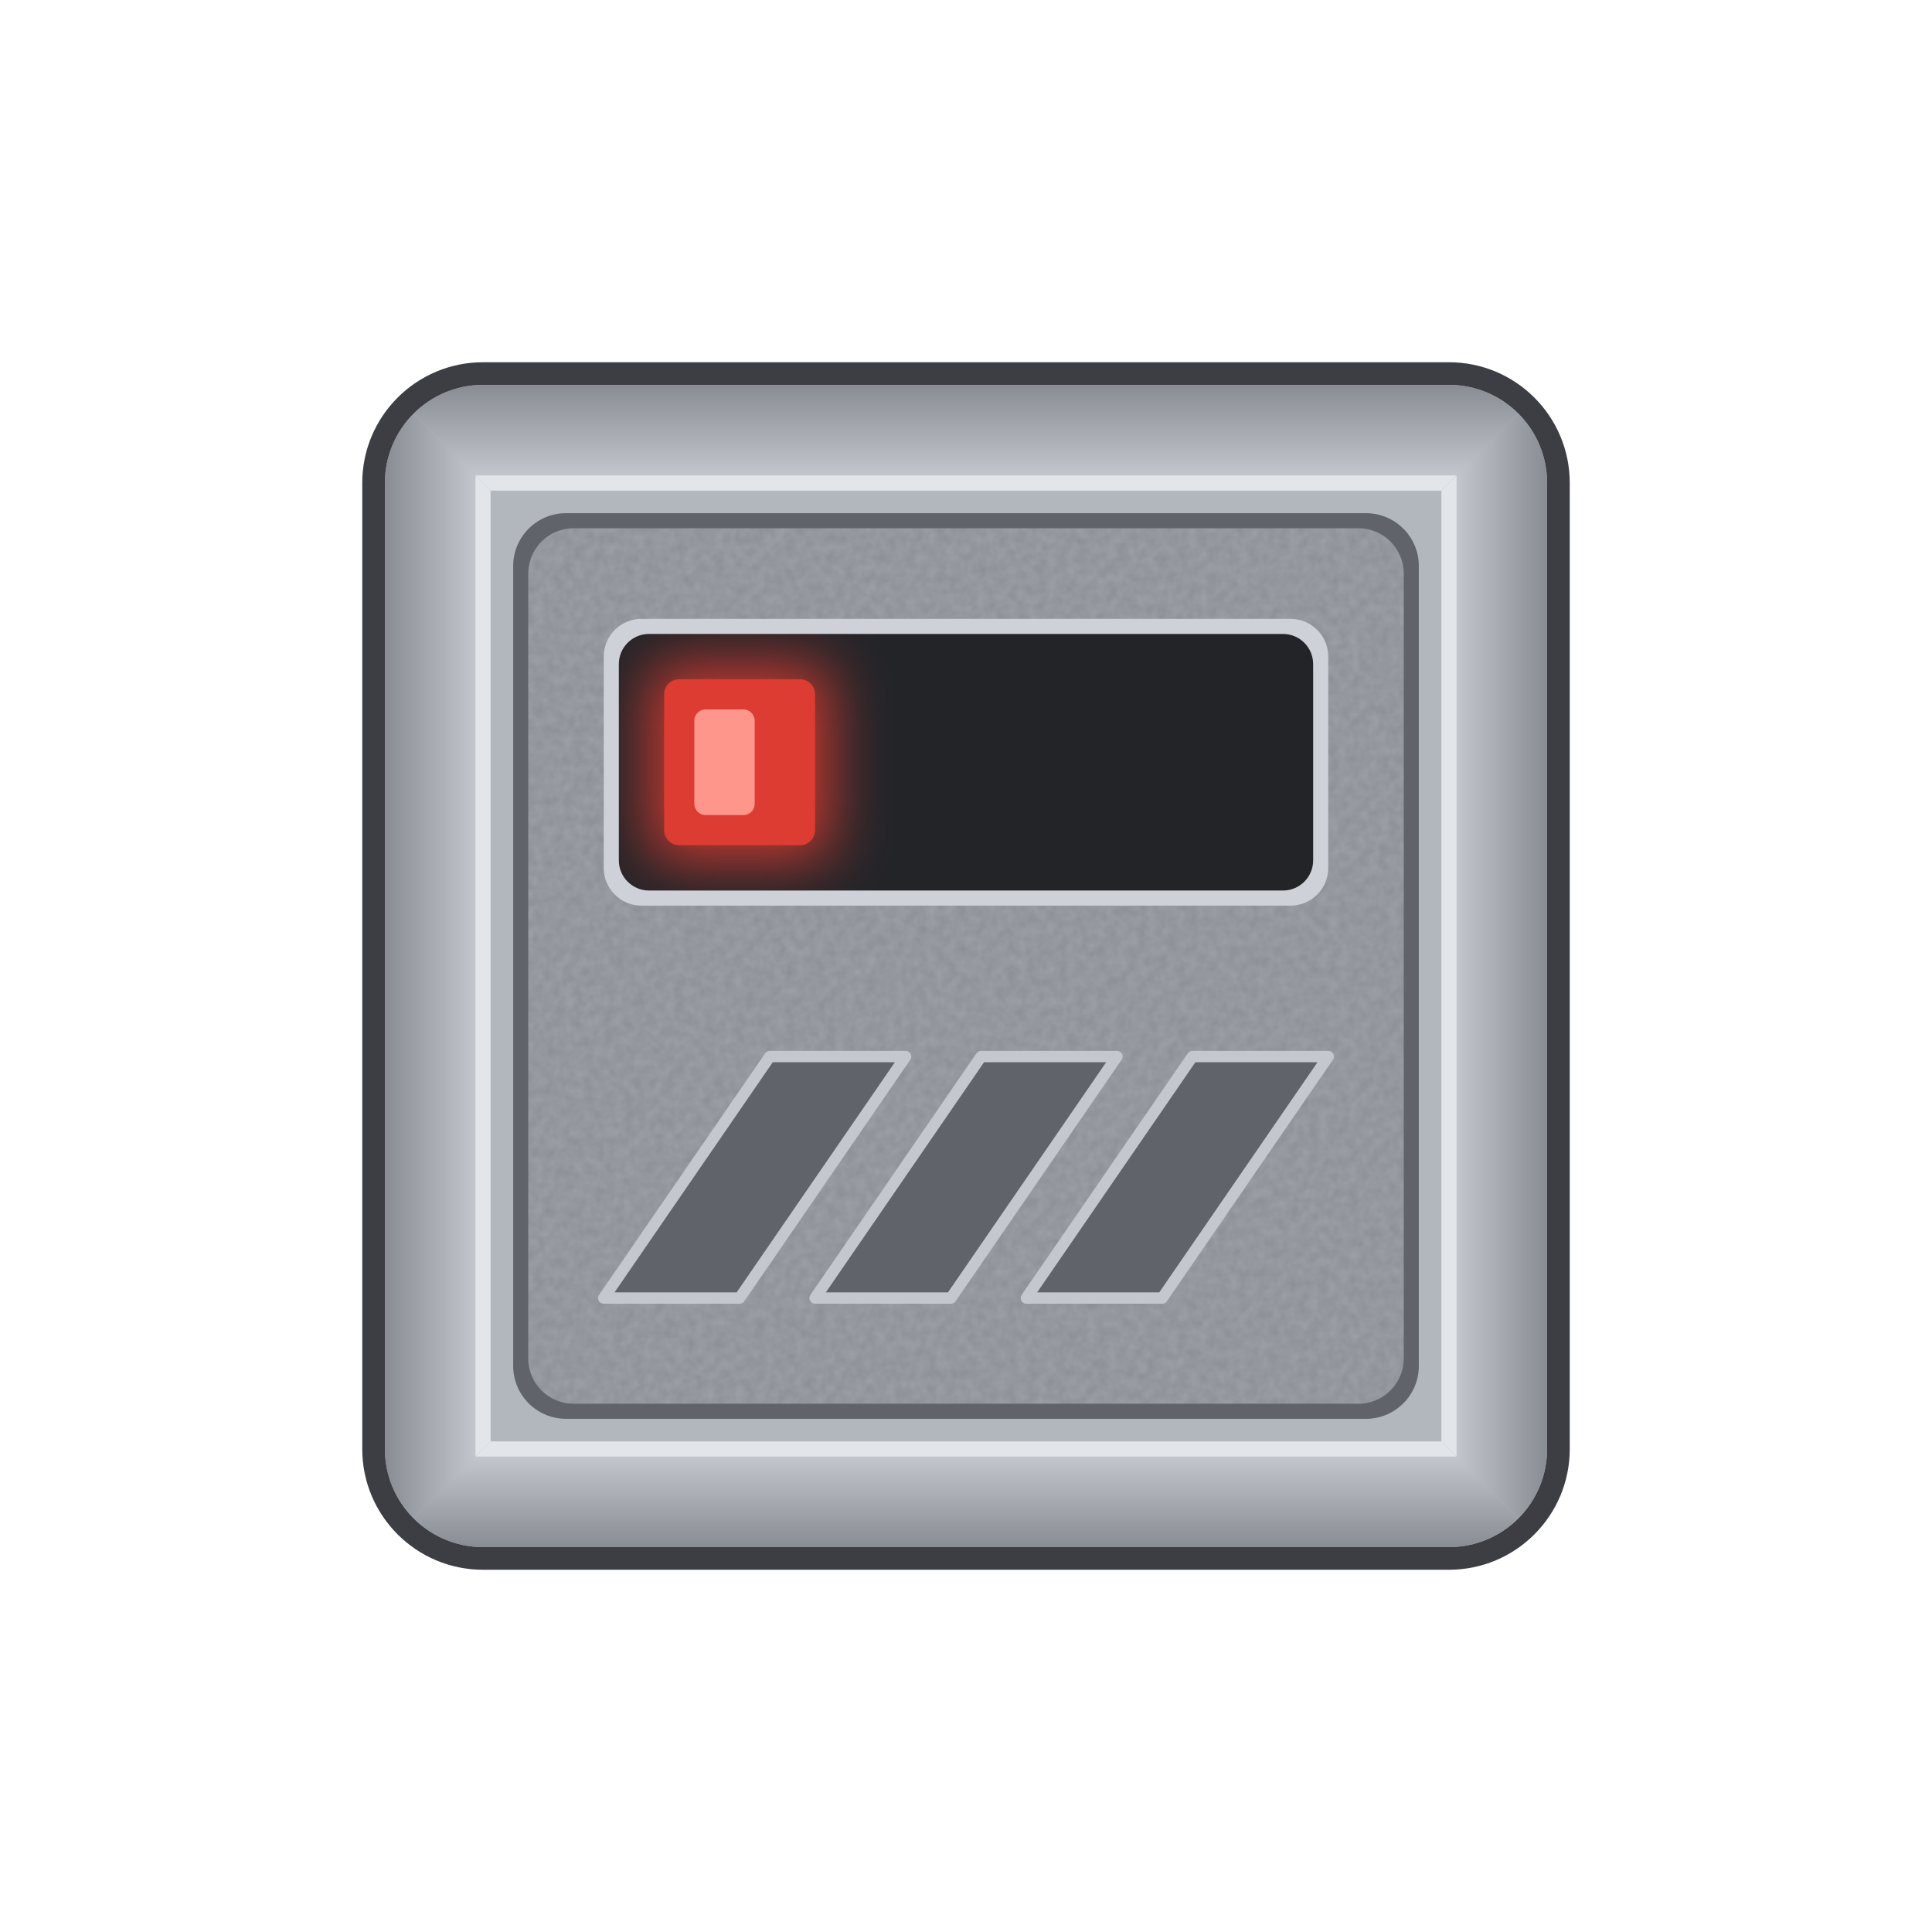
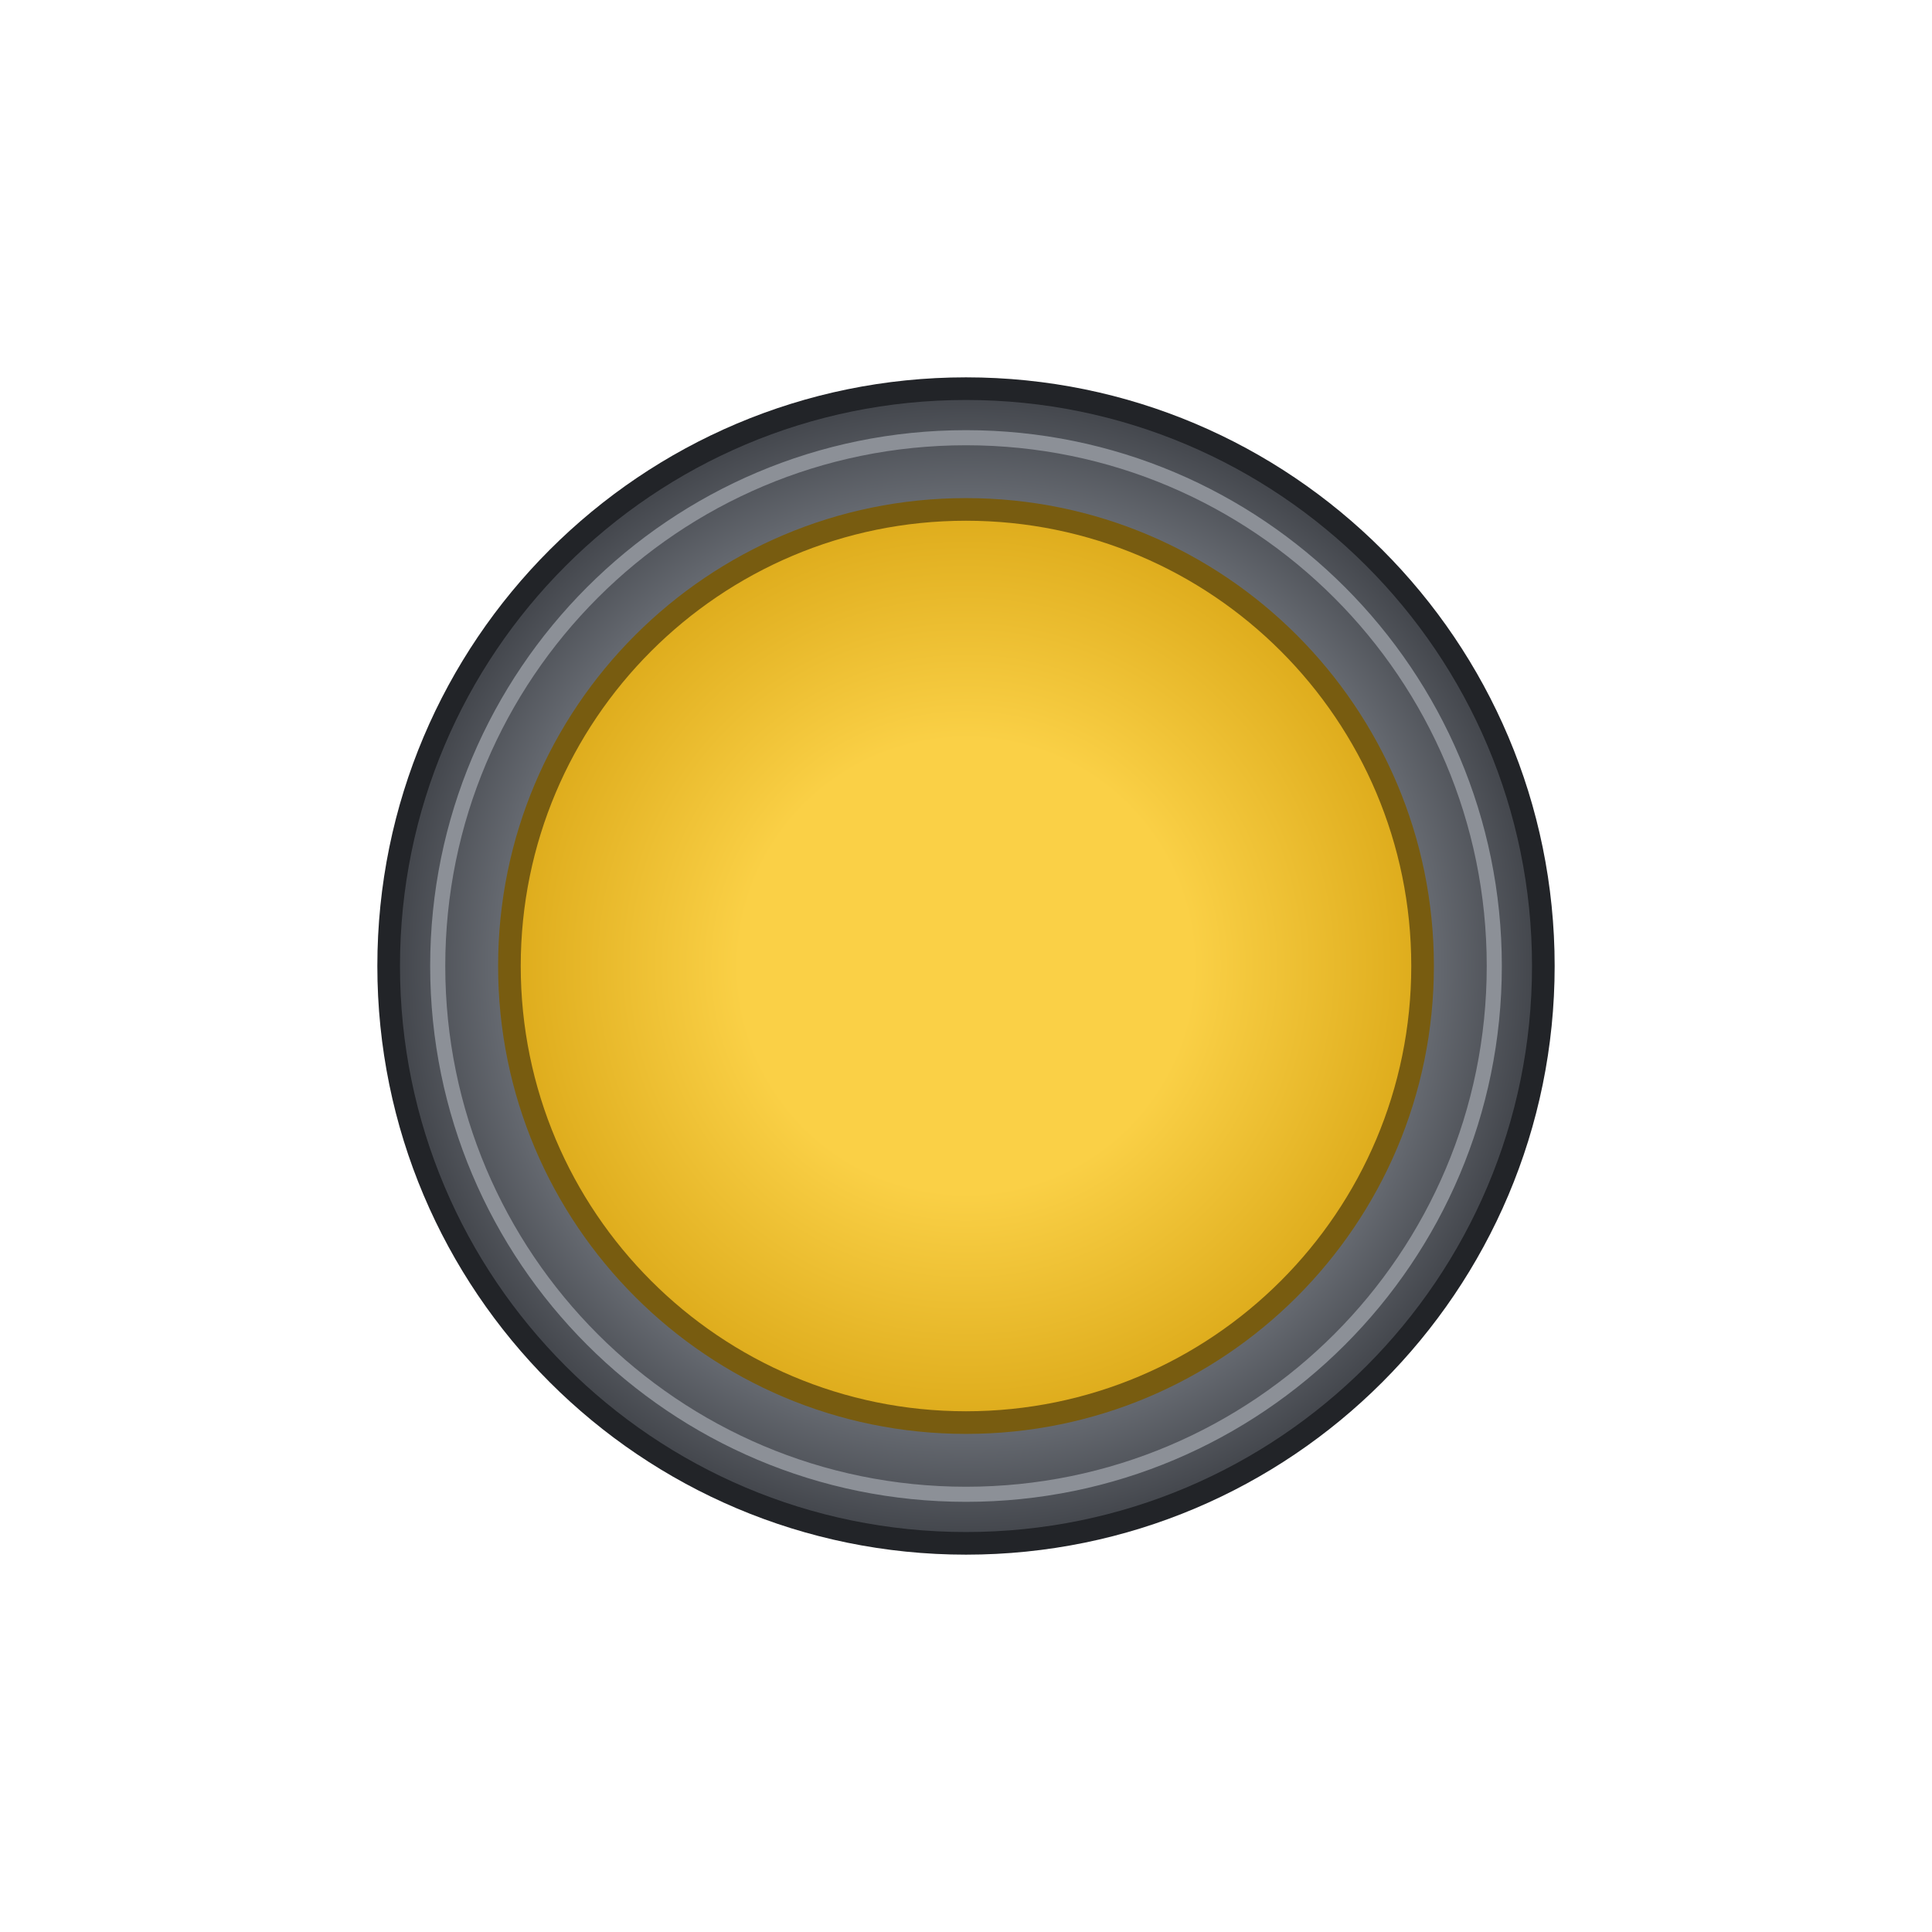
<svg xmlns="http://www.w3.org/2000/svg" width="256" height="256" viewBox="0 0 256 256">
  <defs>
-     <linearGradient id="bevel" gradientUnits="userSpaceOnUse" x1="0" y1="51" x2="0" y2="65">
-       <stop offset="0" stop-color="rgb(136, 140, 147)" />
-       <stop offset="1" stop-color="rgb(204, 208, 214)" />
-     </linearGradient>
-     <filter id="grain" x="0" y="0" width="1" height="1" color-interpolation-filters="sRGB">
-       <feTurbulence type="fractalNoise" baseFrequency="0.75" numOctaves="2" seed="9" result="noise" />
-       <feColorMatrix in="noise" type="matrix" values="1 0 0 0 0  1 0 0 0 0  1 0 0 0 0  0 0 0 0 0.08" />
-       <feComposite in2="SourceGraphic" operator="in" />
-     </filter>
-     <filter id="indicatorGlow" x="-1" y="-1" width="3" height="3" color-interpolation-filters="sRGB">
-       <feGaussianBlur stdDeviation="4" />
-     </filter>
-     <clipPath id="body">
-       <rect x="51" y="51" width="154" height="154" rx="13" />
-     </clipPath>
-     <clipPath id="display">
-       <rect x="82" y="84" width="92" height="34" rx="4" />
-     </clipPath>
-     <g id="bevelSide">
-       <polygon points="51,51 205,51 191,65 65,65" fill="url(#bevel)" />
-       <polygon points="63,63 193,63 191,65 65,65" fill="rgb(226, 229, 234)" />
-     </g>
-     <polygon id="stripe" points="80,172 98,172 120,140 102,140" fill="rgb(96, 99, 106)" stroke="rgb(196, 200, 206)" stroke-width="1.5" stroke-linejoin="round" />
+     <radialGradient id="rim" gradientUnits="userSpaceOnUse" cx="128" cy="128" r="76">
+       <stop offset="0.8" stop-color="rgb(104, 108, 115)" />
+       <stop offset="1" stop-color="rgb(66, 69, 75)" />
+     </radialGradient>
+     <radialGradient id="cap" gradientUnits="userSpaceOnUse" cx="128" cy="128" r="60">
+       <stop offset="0.5" stop-color="rgb(250, 208, 70)" />
+       <stop offset="1" stop-color="rgb(222, 172, 28)" />
+     </radialGradient>
  </defs>
-   <rect x="48" y="48" width="160" height="160" rx="16" fill="rgb(60, 62, 67)" />
-   <rect x="51" y="51" width="154" height="154" rx="13" fill="rgb(178, 182, 189)" />
-   <g clip-path="url(#body)">
-     <use href="#bevelSide" />
-     <use href="#bevelSide" transform="rotate(90 128 128)" />
-     <use href="#bevelSide" transform="rotate(180 128 128)" />
-     <use href="#bevelSide" transform="rotate(270 128 128)" />
-   </g>
-   <rect x="68" y="68" width="120" height="120" rx="7" fill="rgb(96, 99, 106)" />
-   <rect x="70" y="70" width="116" height="116" rx="6" fill="rgb(150, 154, 161)" />
-   <rect x="70" y="70" width="116" height="116" rx="6" fill="rgb(150, 154, 161)" filter="url(#grain)" />
-   <rect x="80" y="82" width="96" height="38" rx="5" fill="rgb(206, 210, 216)" />
-   <rect x="82" y="84" width="92" height="34" rx="4" fill="rgb(34, 36, 40)" />
-   <g clip-path="url(#display)">
-     <rect x="86" y="88" width="24" height="26" rx="2" fill="rgb(220, 60, 50)" opacity="0.9" filter="url(#indicatorGlow)" />
-     <rect x="88" y="90" width="20" height="22" rx="2" fill="rgb(220, 60, 50)" />
-     <rect x="92" y="94" width="8" height="14" rx="1.5" fill="rgb(255, 150, 140)" />
-   </g>
-   <use href="#stripe" />
-   <use href="#stripe" transform="translate(28 0)" />
-   <use href="#stripe" transform="translate(56 0)" />
+   <circle cx="128" cy="128" r="78" fill="rgb(34, 36, 40)" />
+   <circle cx="128" cy="128" r="75" fill="url(#rim)" />
+   <circle cx="128" cy="128" r="70" fill="none" stroke="rgb(140, 144, 151)" stroke-width="2" />
+   <circle cx="128" cy="128" r="62" fill="rgb(120, 92, 16)" />
+   <circle cx="128" cy="128" r="59" fill="url(#cap)" />
</svg>
